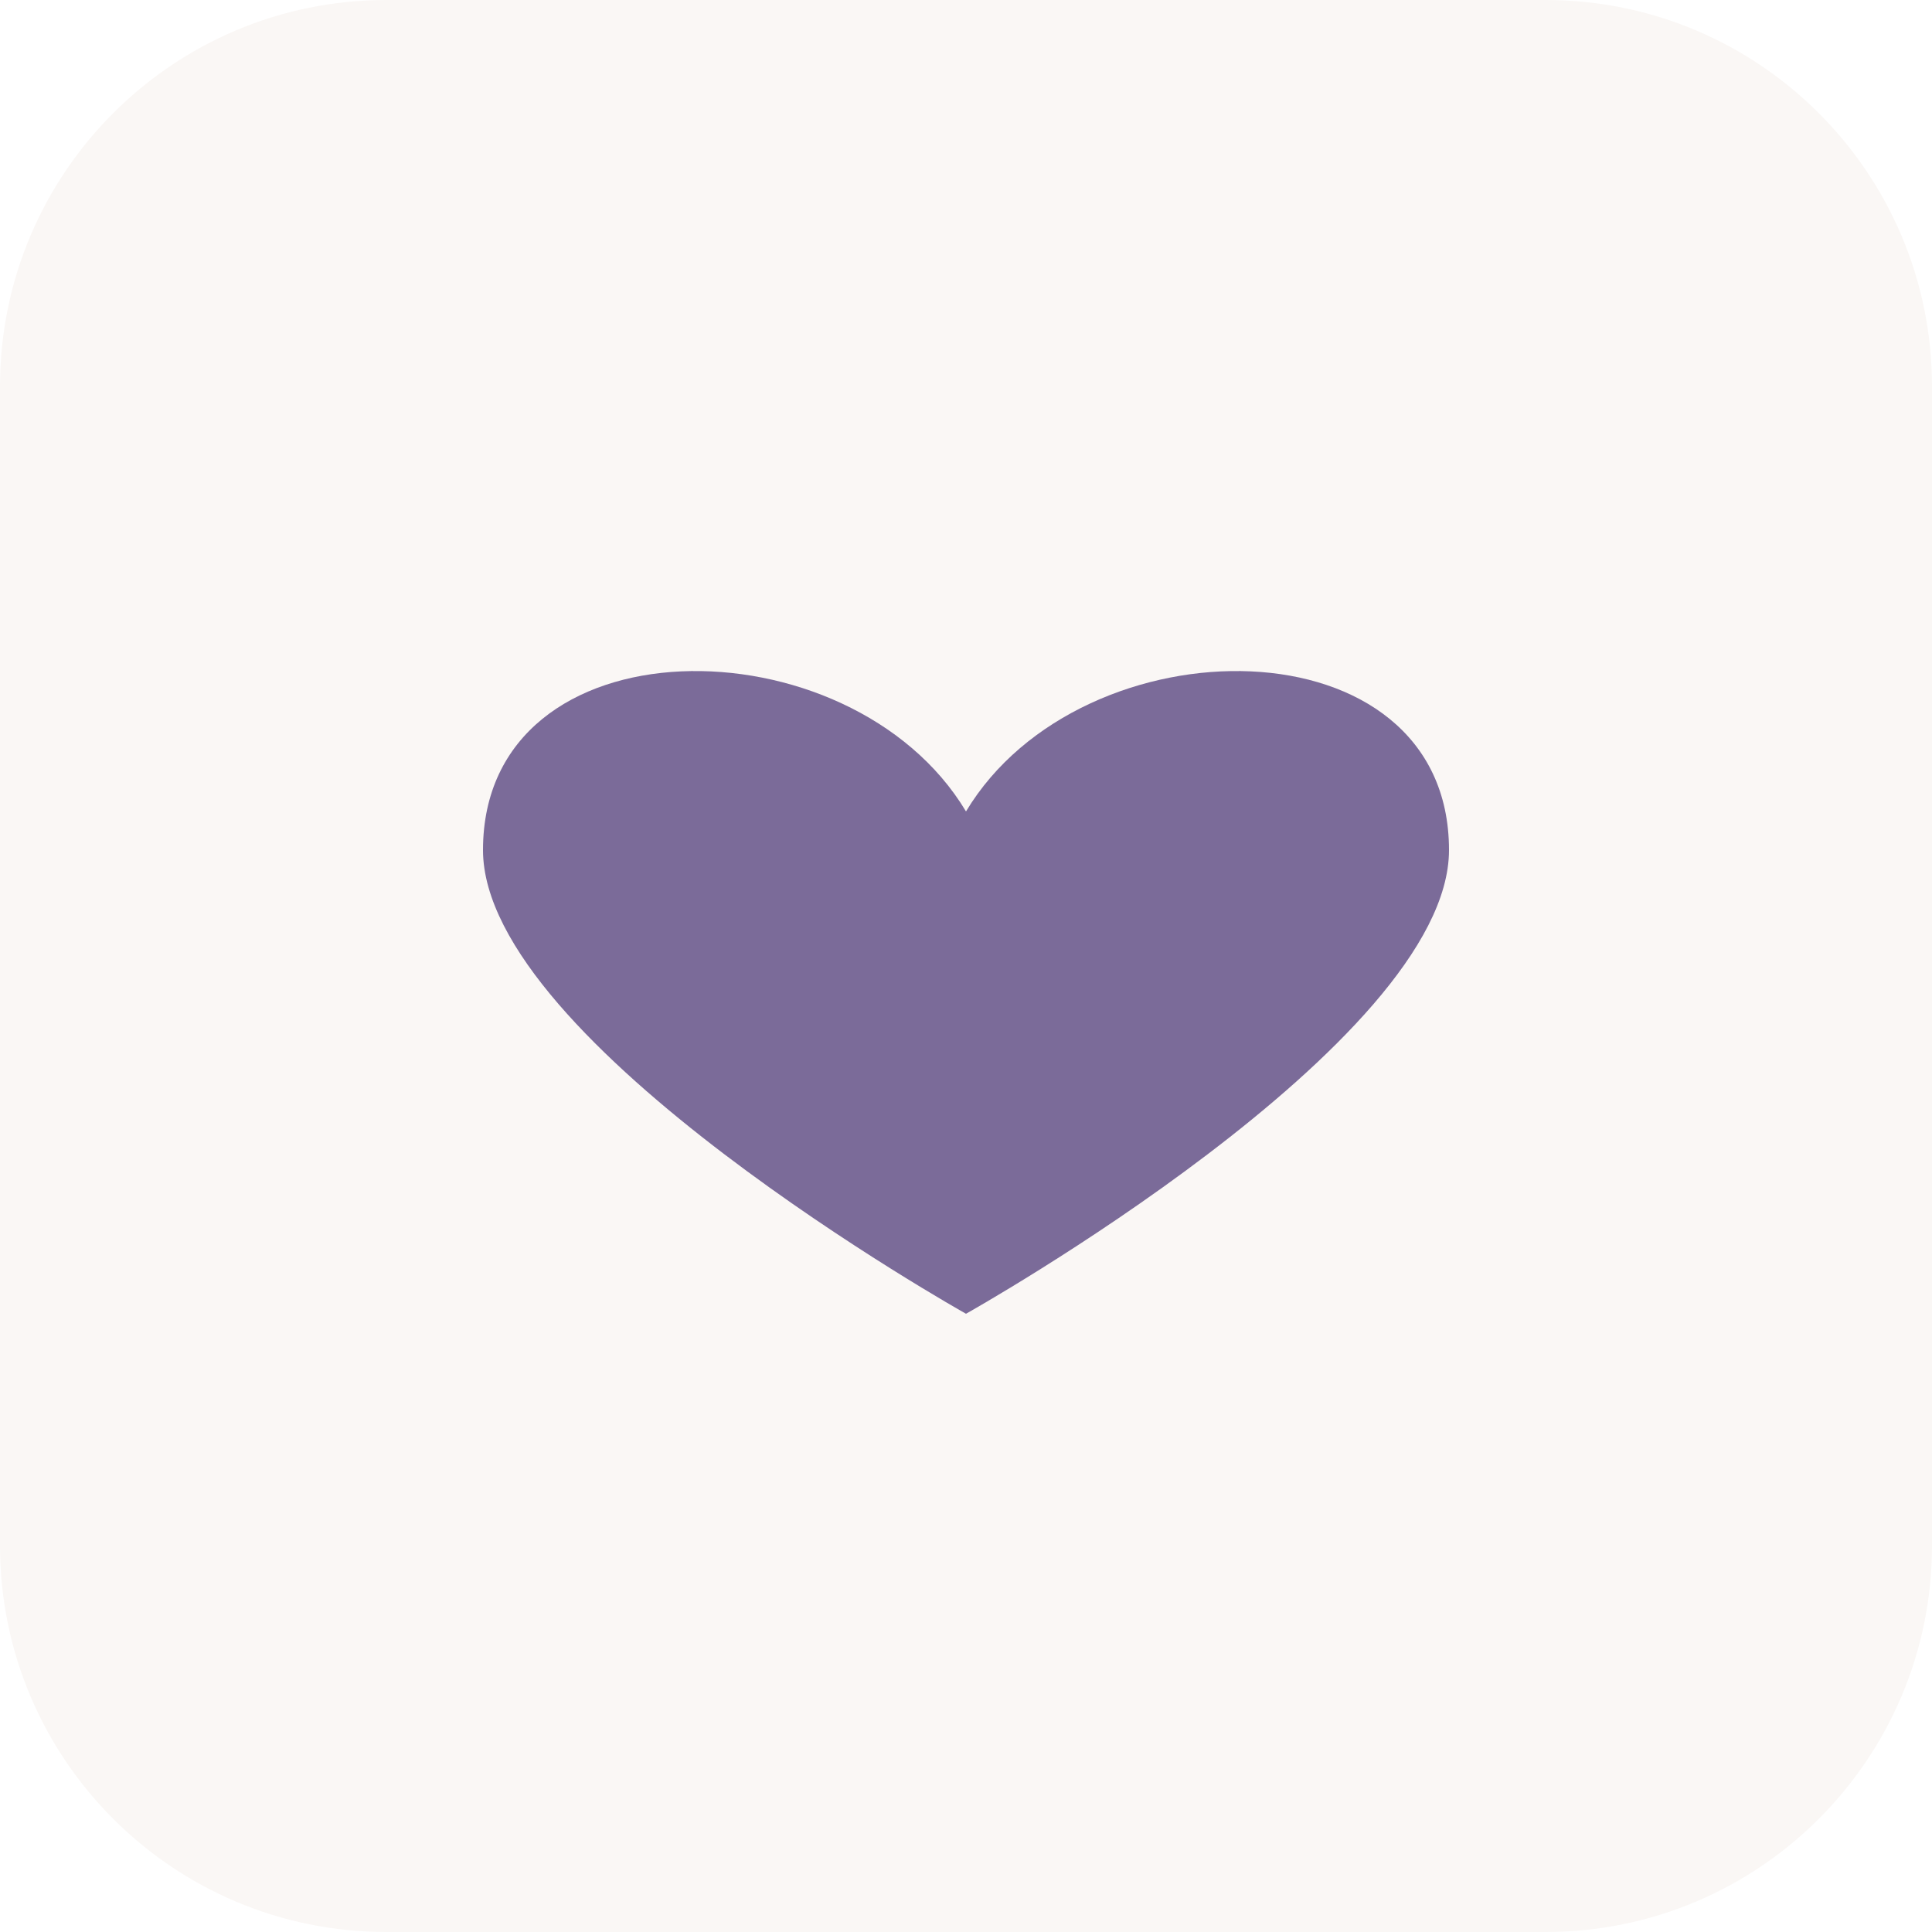
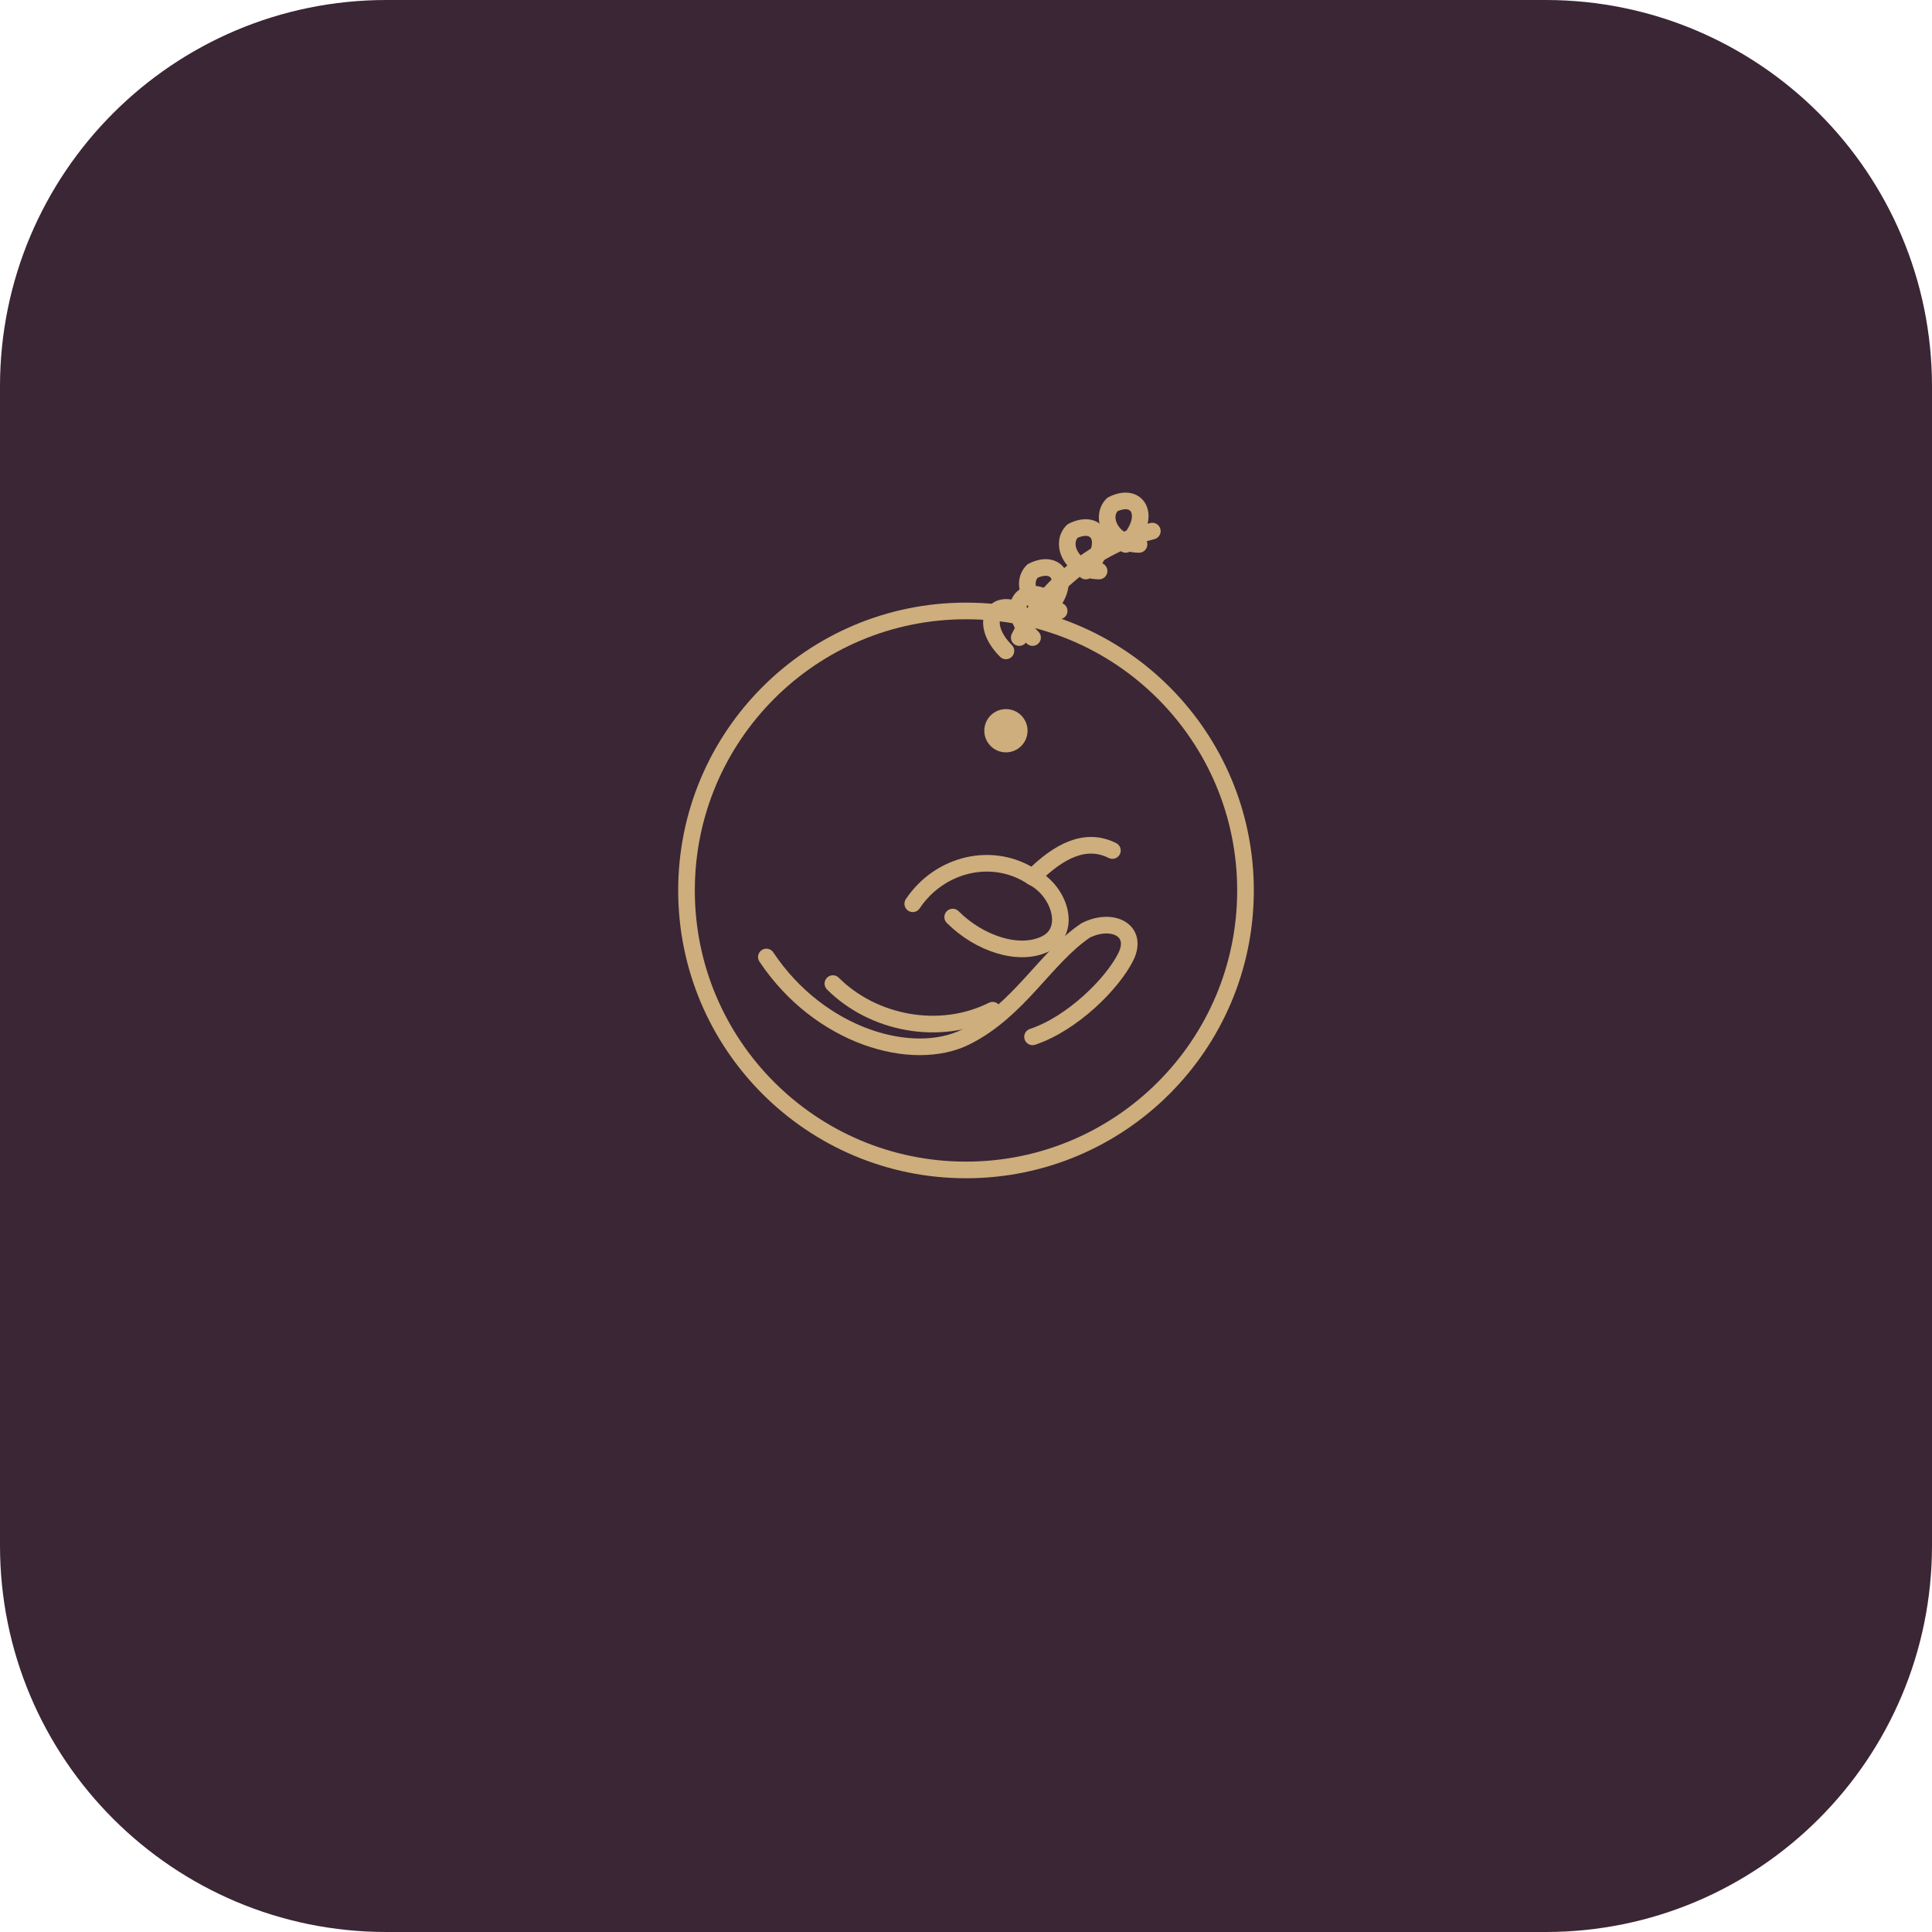
<svg xmlns="http://www.w3.org/2000/svg" width="180" height="180" viewBox="0 0 180 180">
-   <rect width="180" height="180" fill="#FAF7F5" rx="36" />
-   <g transform="translate(90, 90)">
-     <path d="M0,-14.4 C-10.8,-32.4 -45,-32.4 -45,-10.8 C-45,7.2 0,32.4 0,32.4 C0,32.4 45,7.2 45,-10.8 C45,-32.4 10.8,-32.4 0,-14.4 Z" fill="#7B6B99" />
+   <rect width="180" height="180" fill="#3B2635" rx="36" />
+   <g transform="translate(90,78) scale(0.62)" fill="none" stroke="#CDAE7C" stroke-width="2.5" stroke-linecap="round" stroke-linejoin="round">
+     <circle cx="0" cy="8" r="42" />
+     <path d="M-30,18 C-22,30 -8,34 0,30 C8,26 12,18 18,14 C22,12 26,14 24,18 C22,22 16,28 10,30" />
+     <path d="M-20,22 C-14,28 -4,30 4,26" />
+     <path d="M-8,10 C-4,4 4,2 10,6 C14,8 16,14 12,16 C8,18 2,16 -2,12" />
+     <path d="M10,6 C14,2 18,0 22,2" />
+     <path d="M8,-30 C12,-38 20,-44 28,-46" />
+     <path d="M12,-34 C16,-38 14,-42 10,-40 C8,-38 10,-34 14,-34" />
+     <path d="M18,-40 C22,-44 20,-48 16,-46 C14,-44 16,-40 20,-40" />
+     <path d="M24,-44 C28,-48 26,-52 22,-50 C20,-48 22,-44 26,-44" />
+     <path d="M10,-30 C6,-34 8,-38 12,-36" />
+     <path d="M6,-28 C2,-32 4,-36 8,-34" />
+     <circle cx="6" cy="-16" r="2" fill="#CDAE7C" />
  </g>
</svg>
